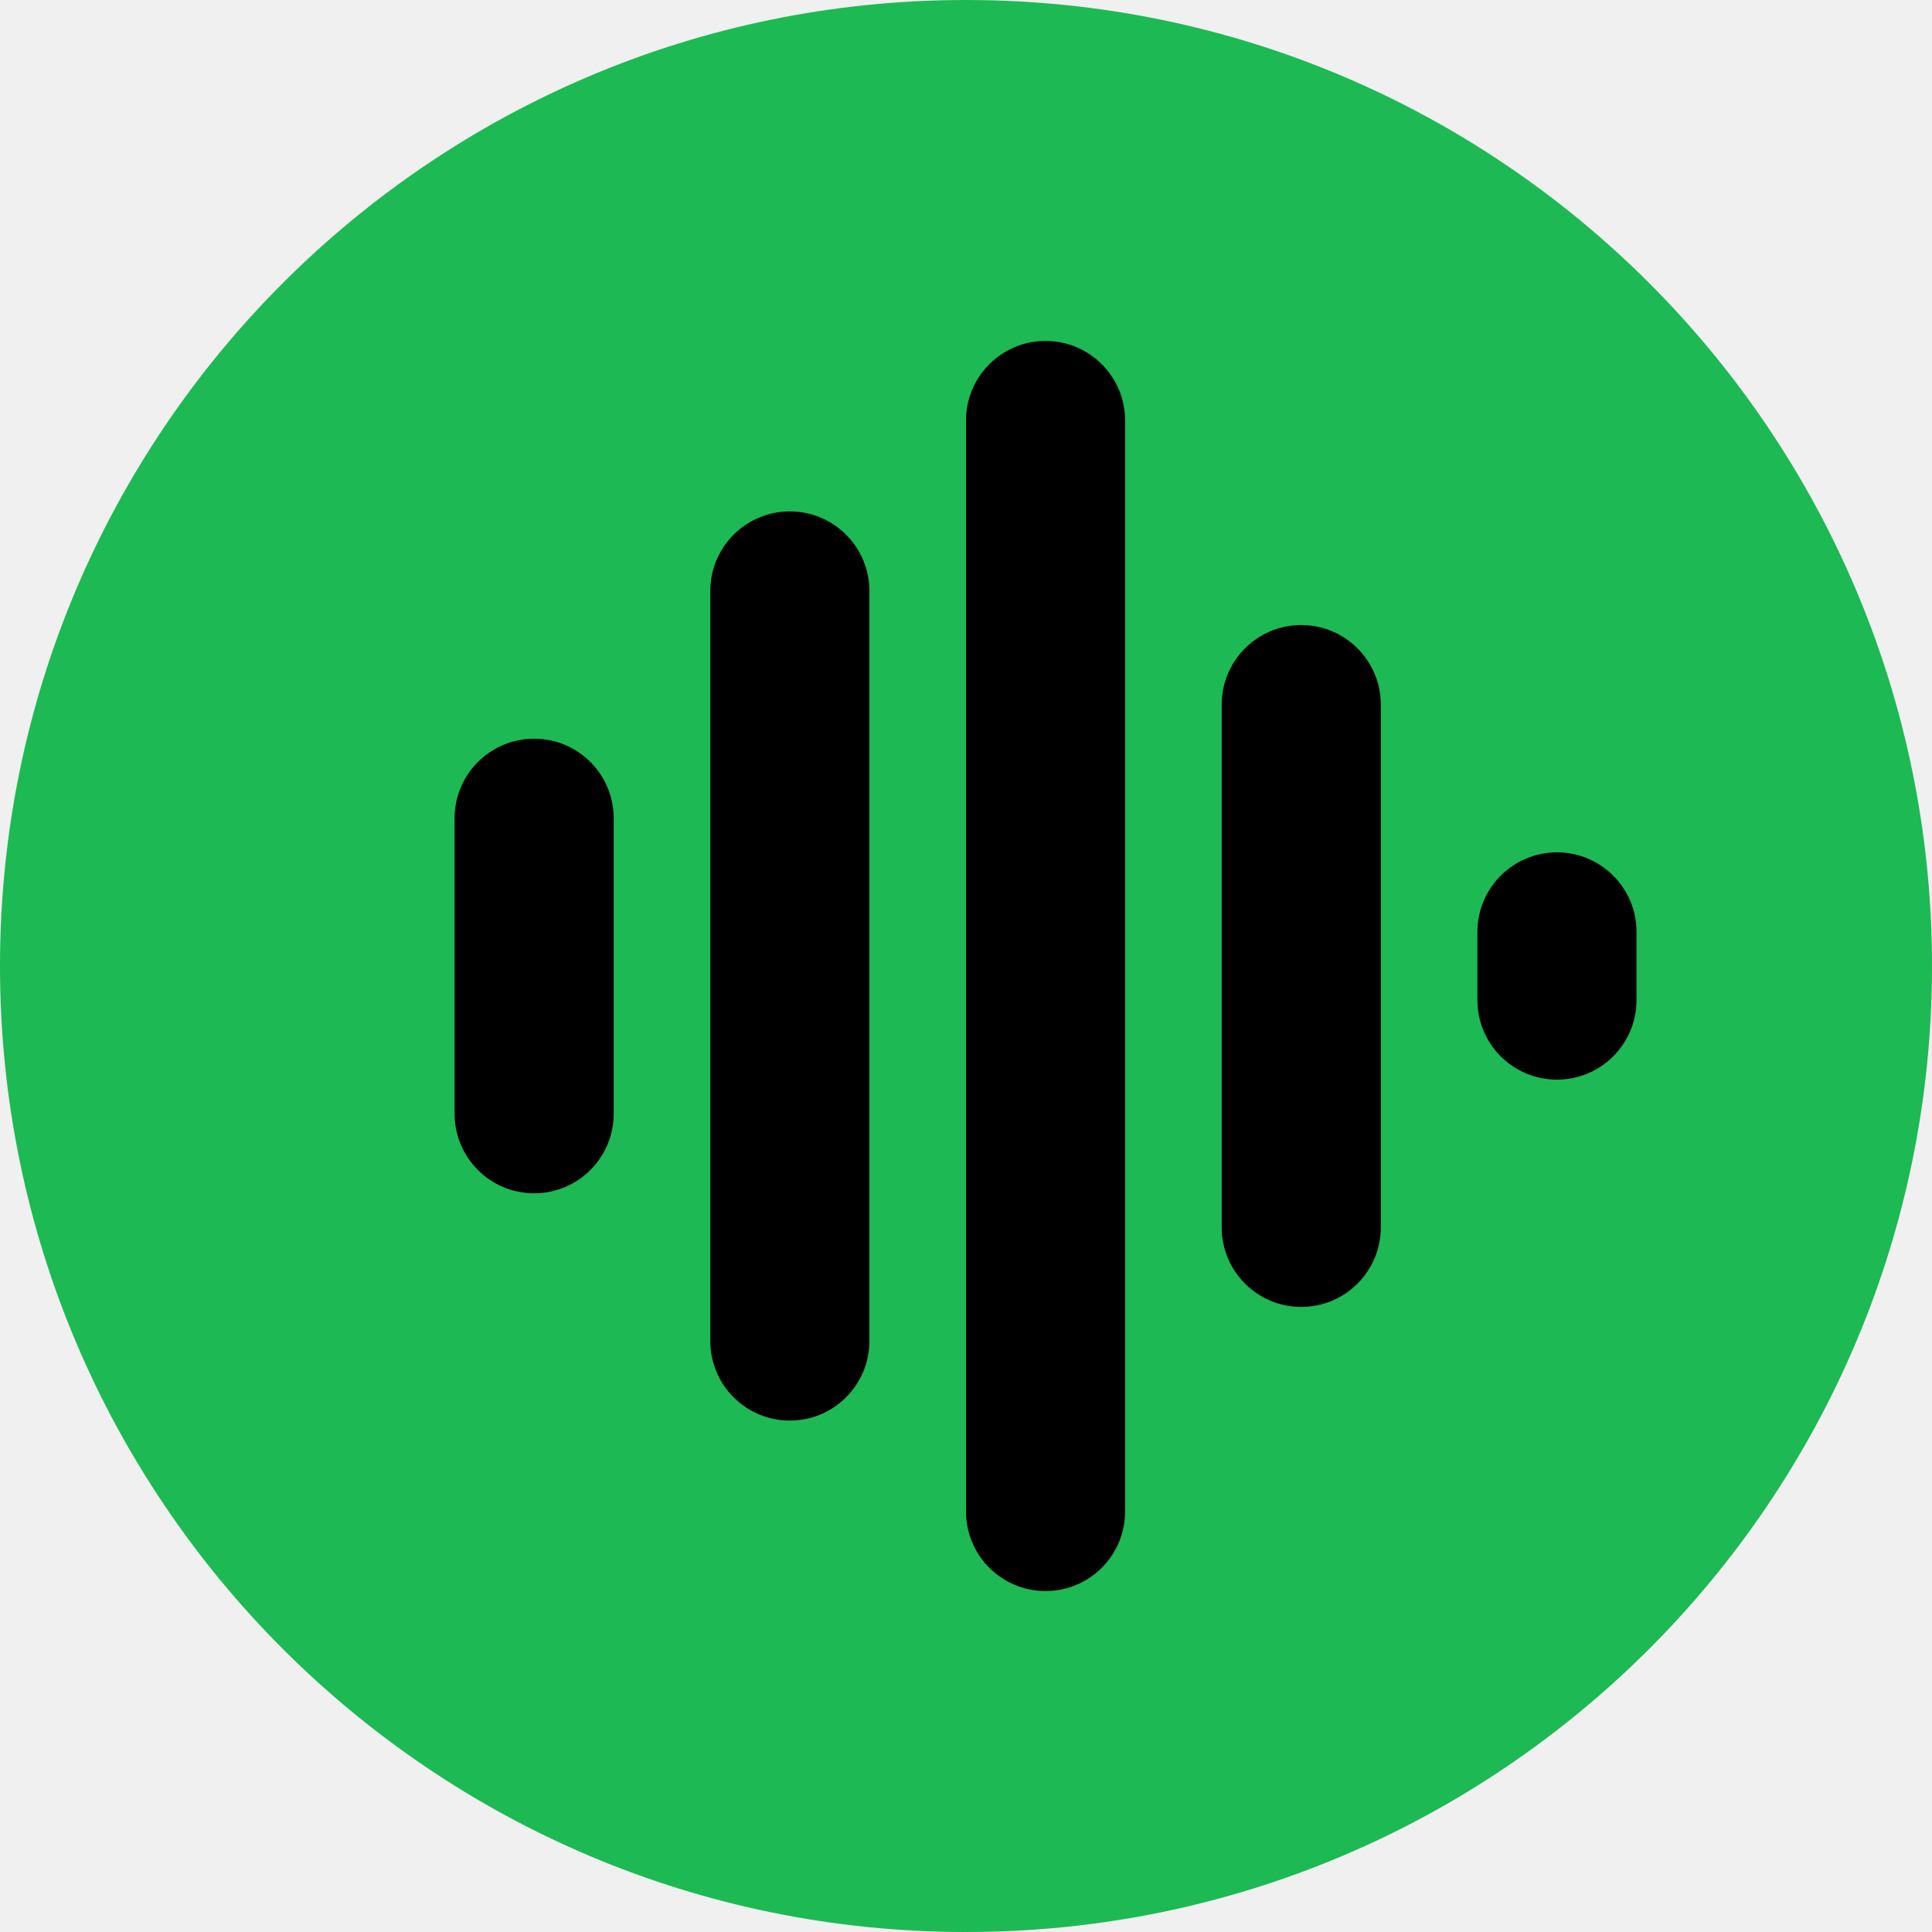
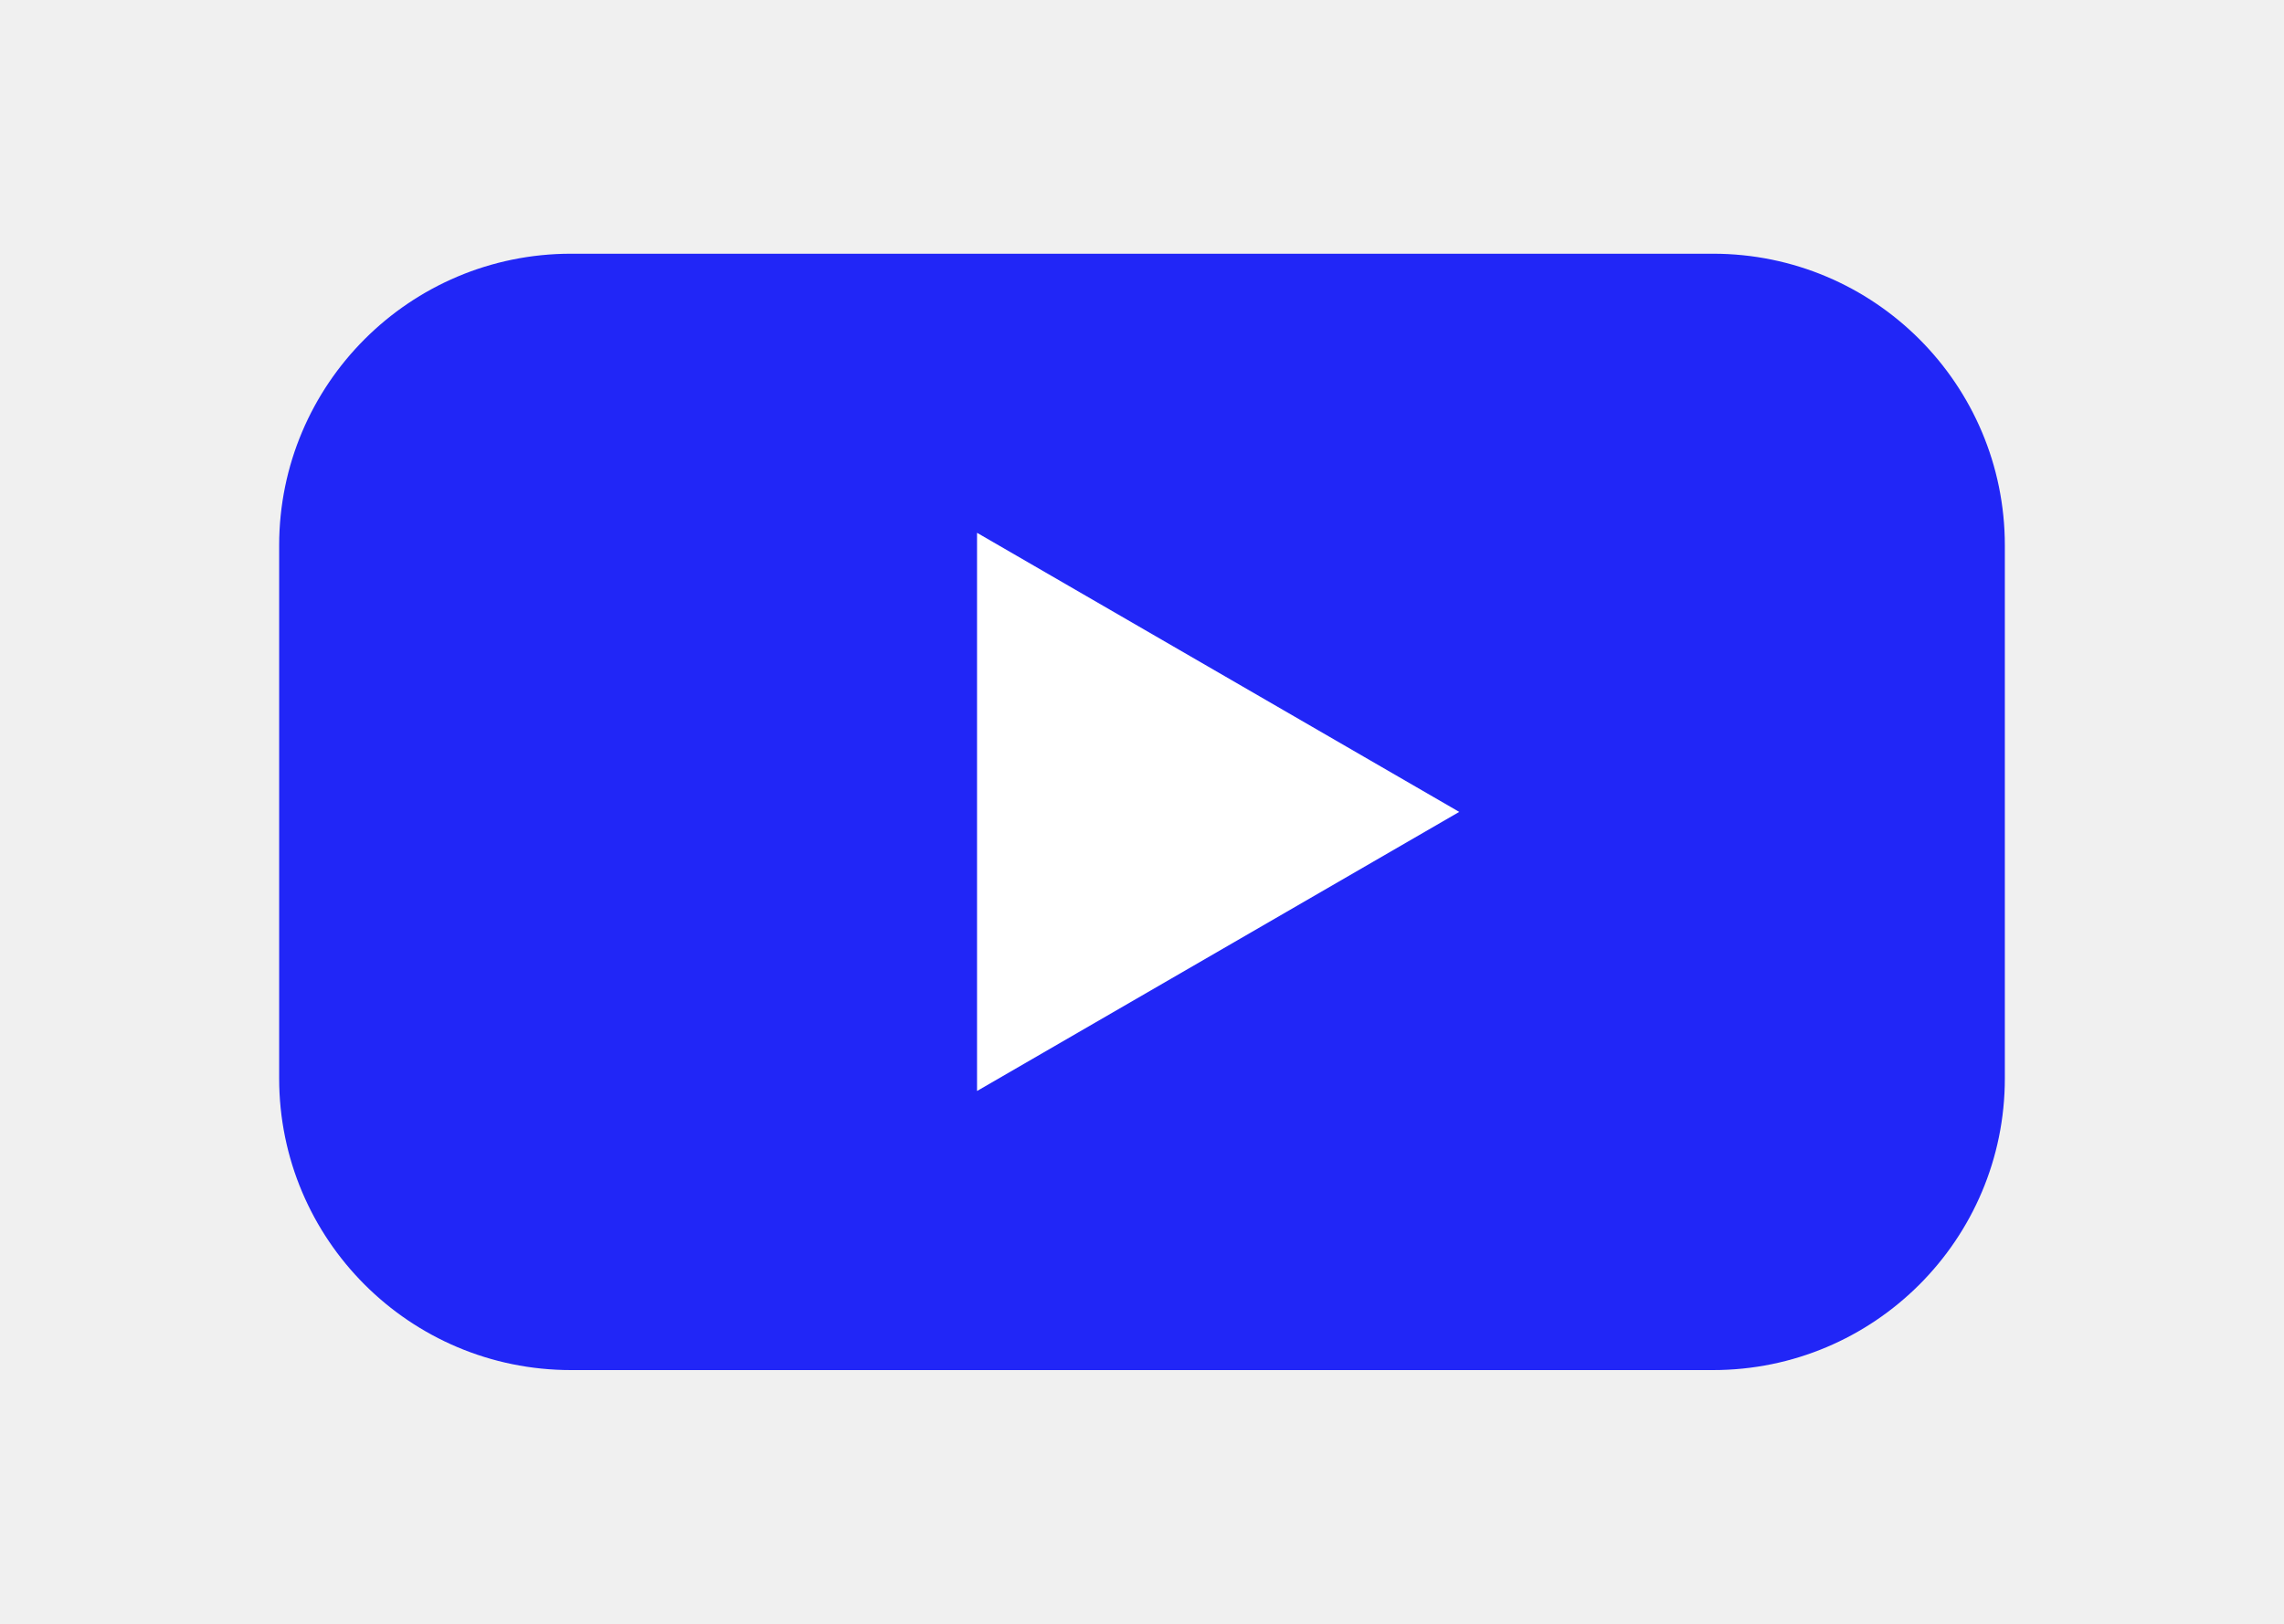
- <svg xmlns="http://www.w3.org/2000/svg" width="64" height="64" viewBox="0 0 34 34">
-   <circle cx="17" cy="17" r="17" fill="#1DB954" />
-   <rect x="8" y="13" width="2.8" height="8" rx="1.4" fill="#000000" />
-   <rect x="12.5" y="9" width="2.8" height="16" rx="1.4" fill="#000000" />
-   <rect x="17" y="6" width="2.8" height="22" rx="1.4" fill="#000000" />
-   <rect x="21.5" y="11" width="2.8" height="12" rx="1.4" fill="#000000" />
-   <rect x="26" y="15" width="2.8" height="4" rx="1.4" fill="#000000" />
+ <svg xmlns="http://www.w3.org/2000/svg" width="180" height="128" viewBox="0 0 180 128" role="img" aria-label="YouTube">
+   <rect x="22" y="20" width="136" height="88" rx="23" fill="#2126f7" />
+   <path fill="#fff" d="M77 86V42l38 22-38 22Z" />
</svg>
